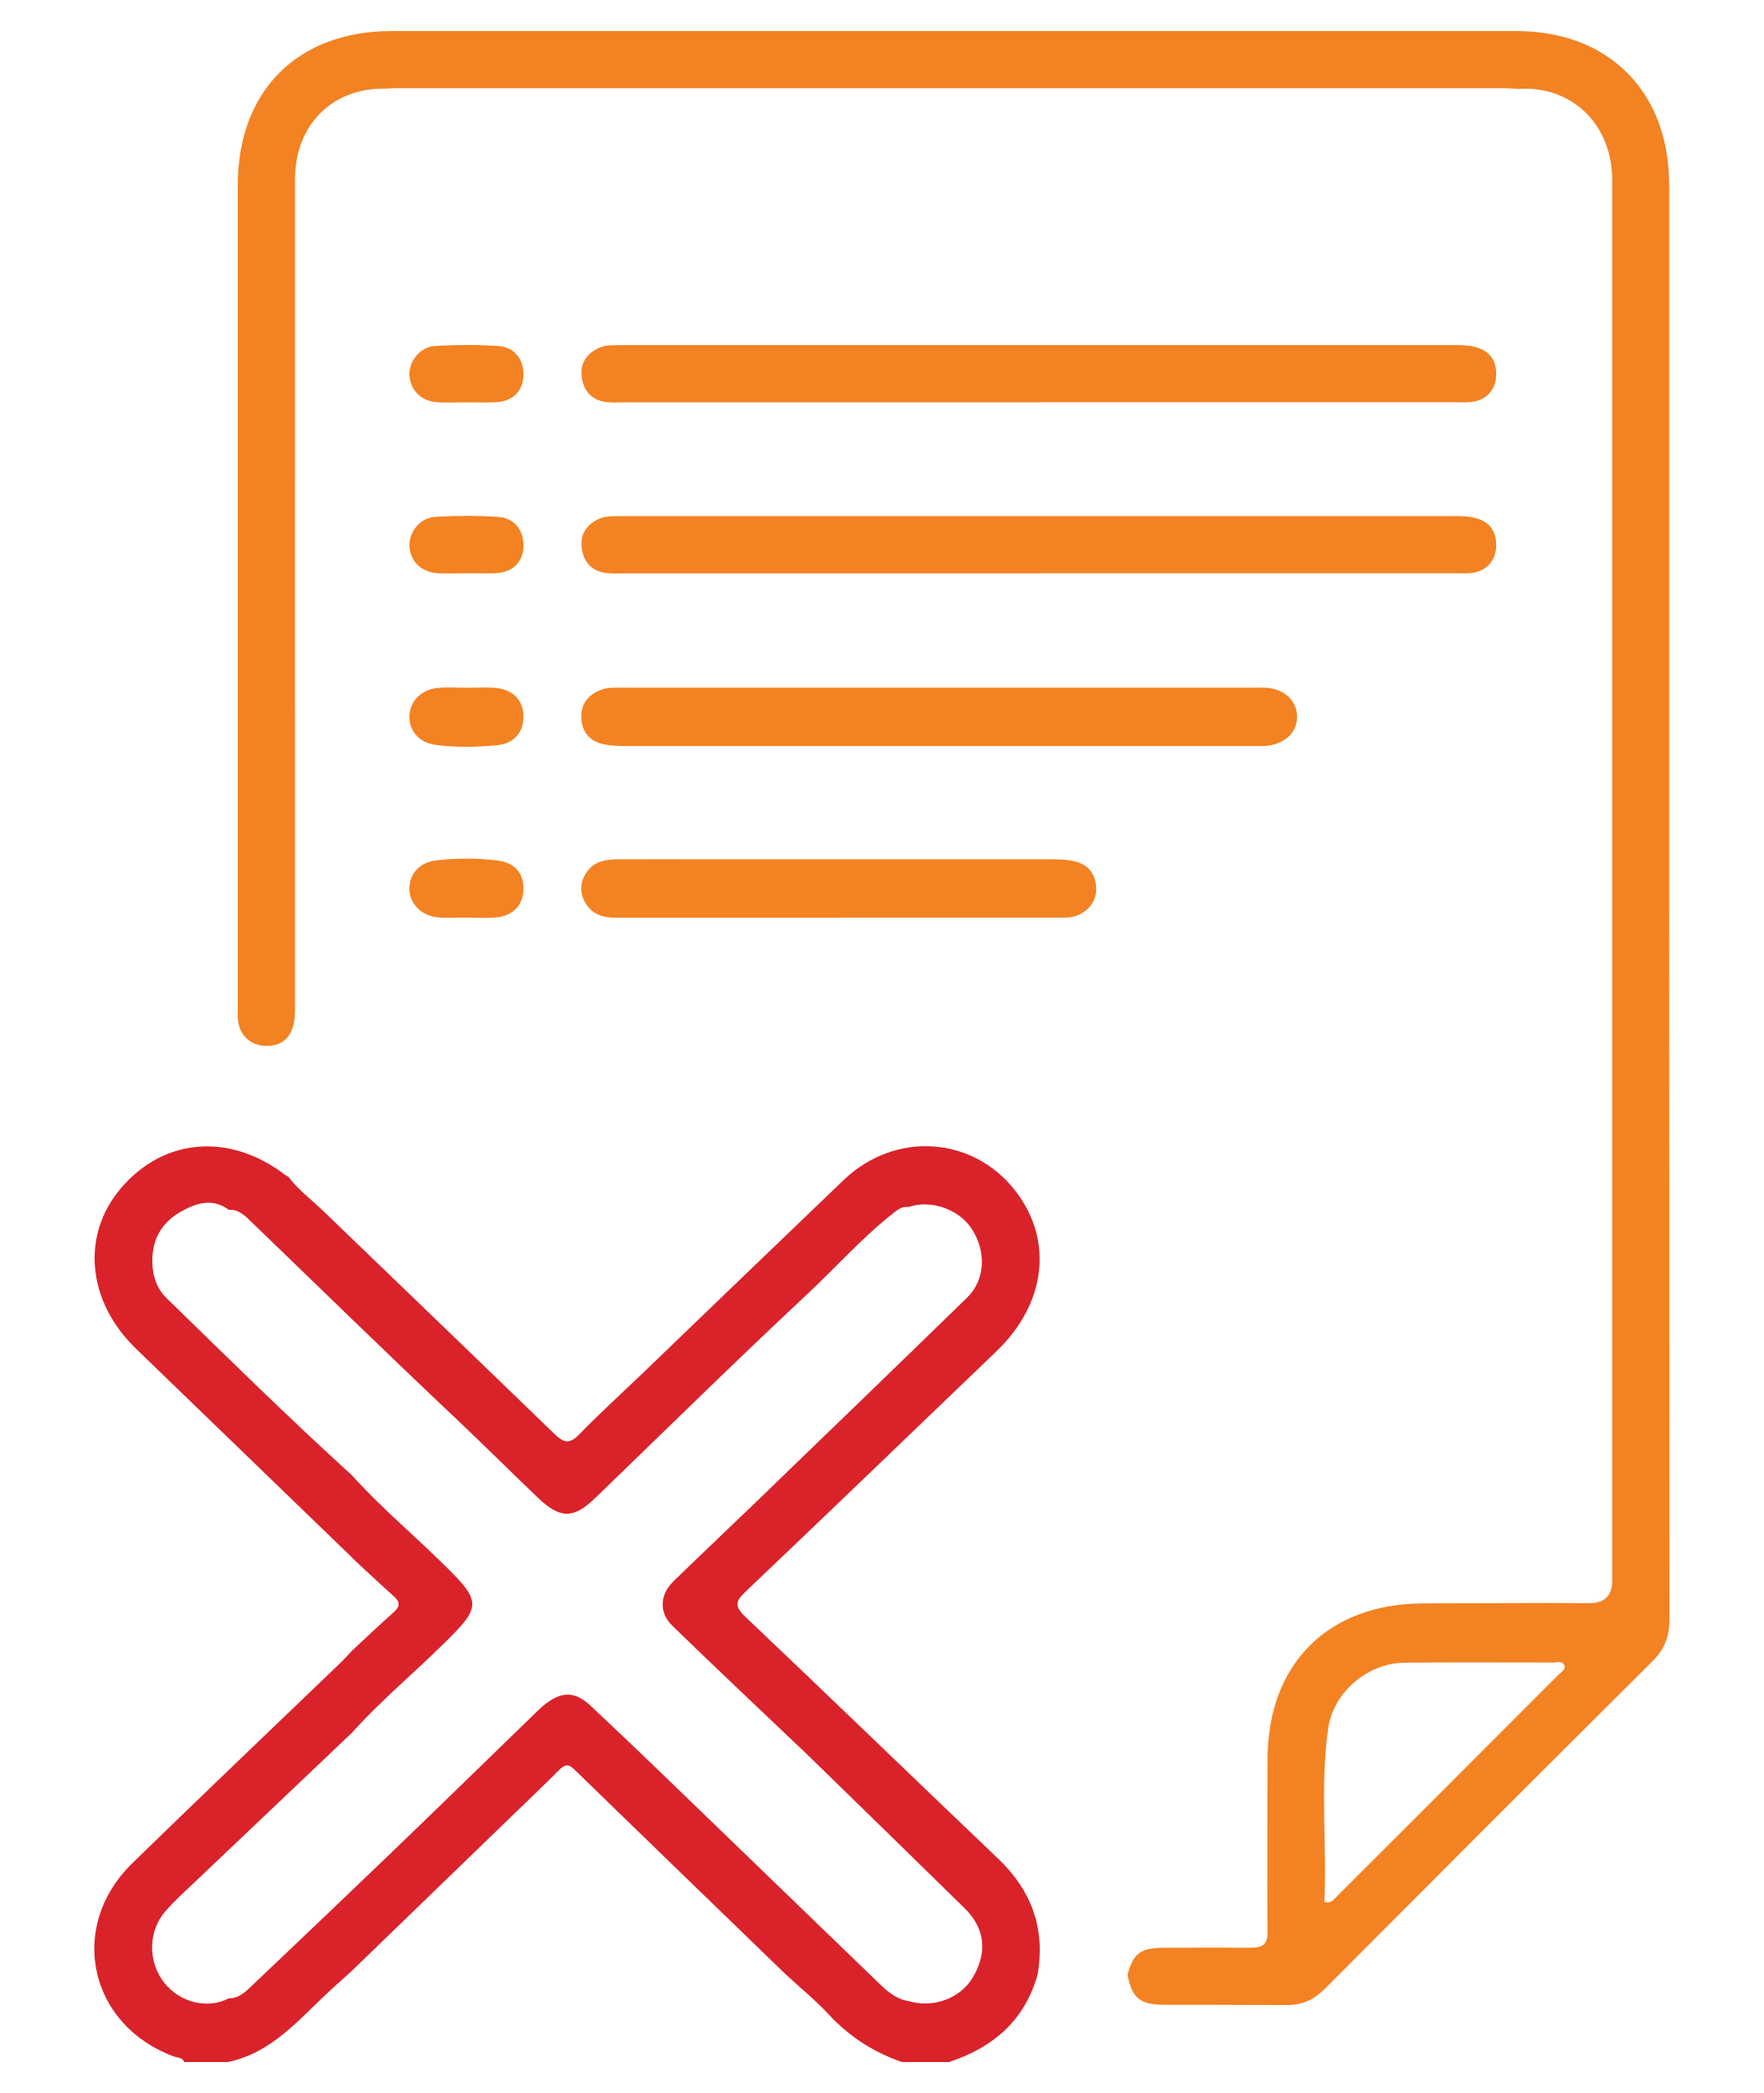
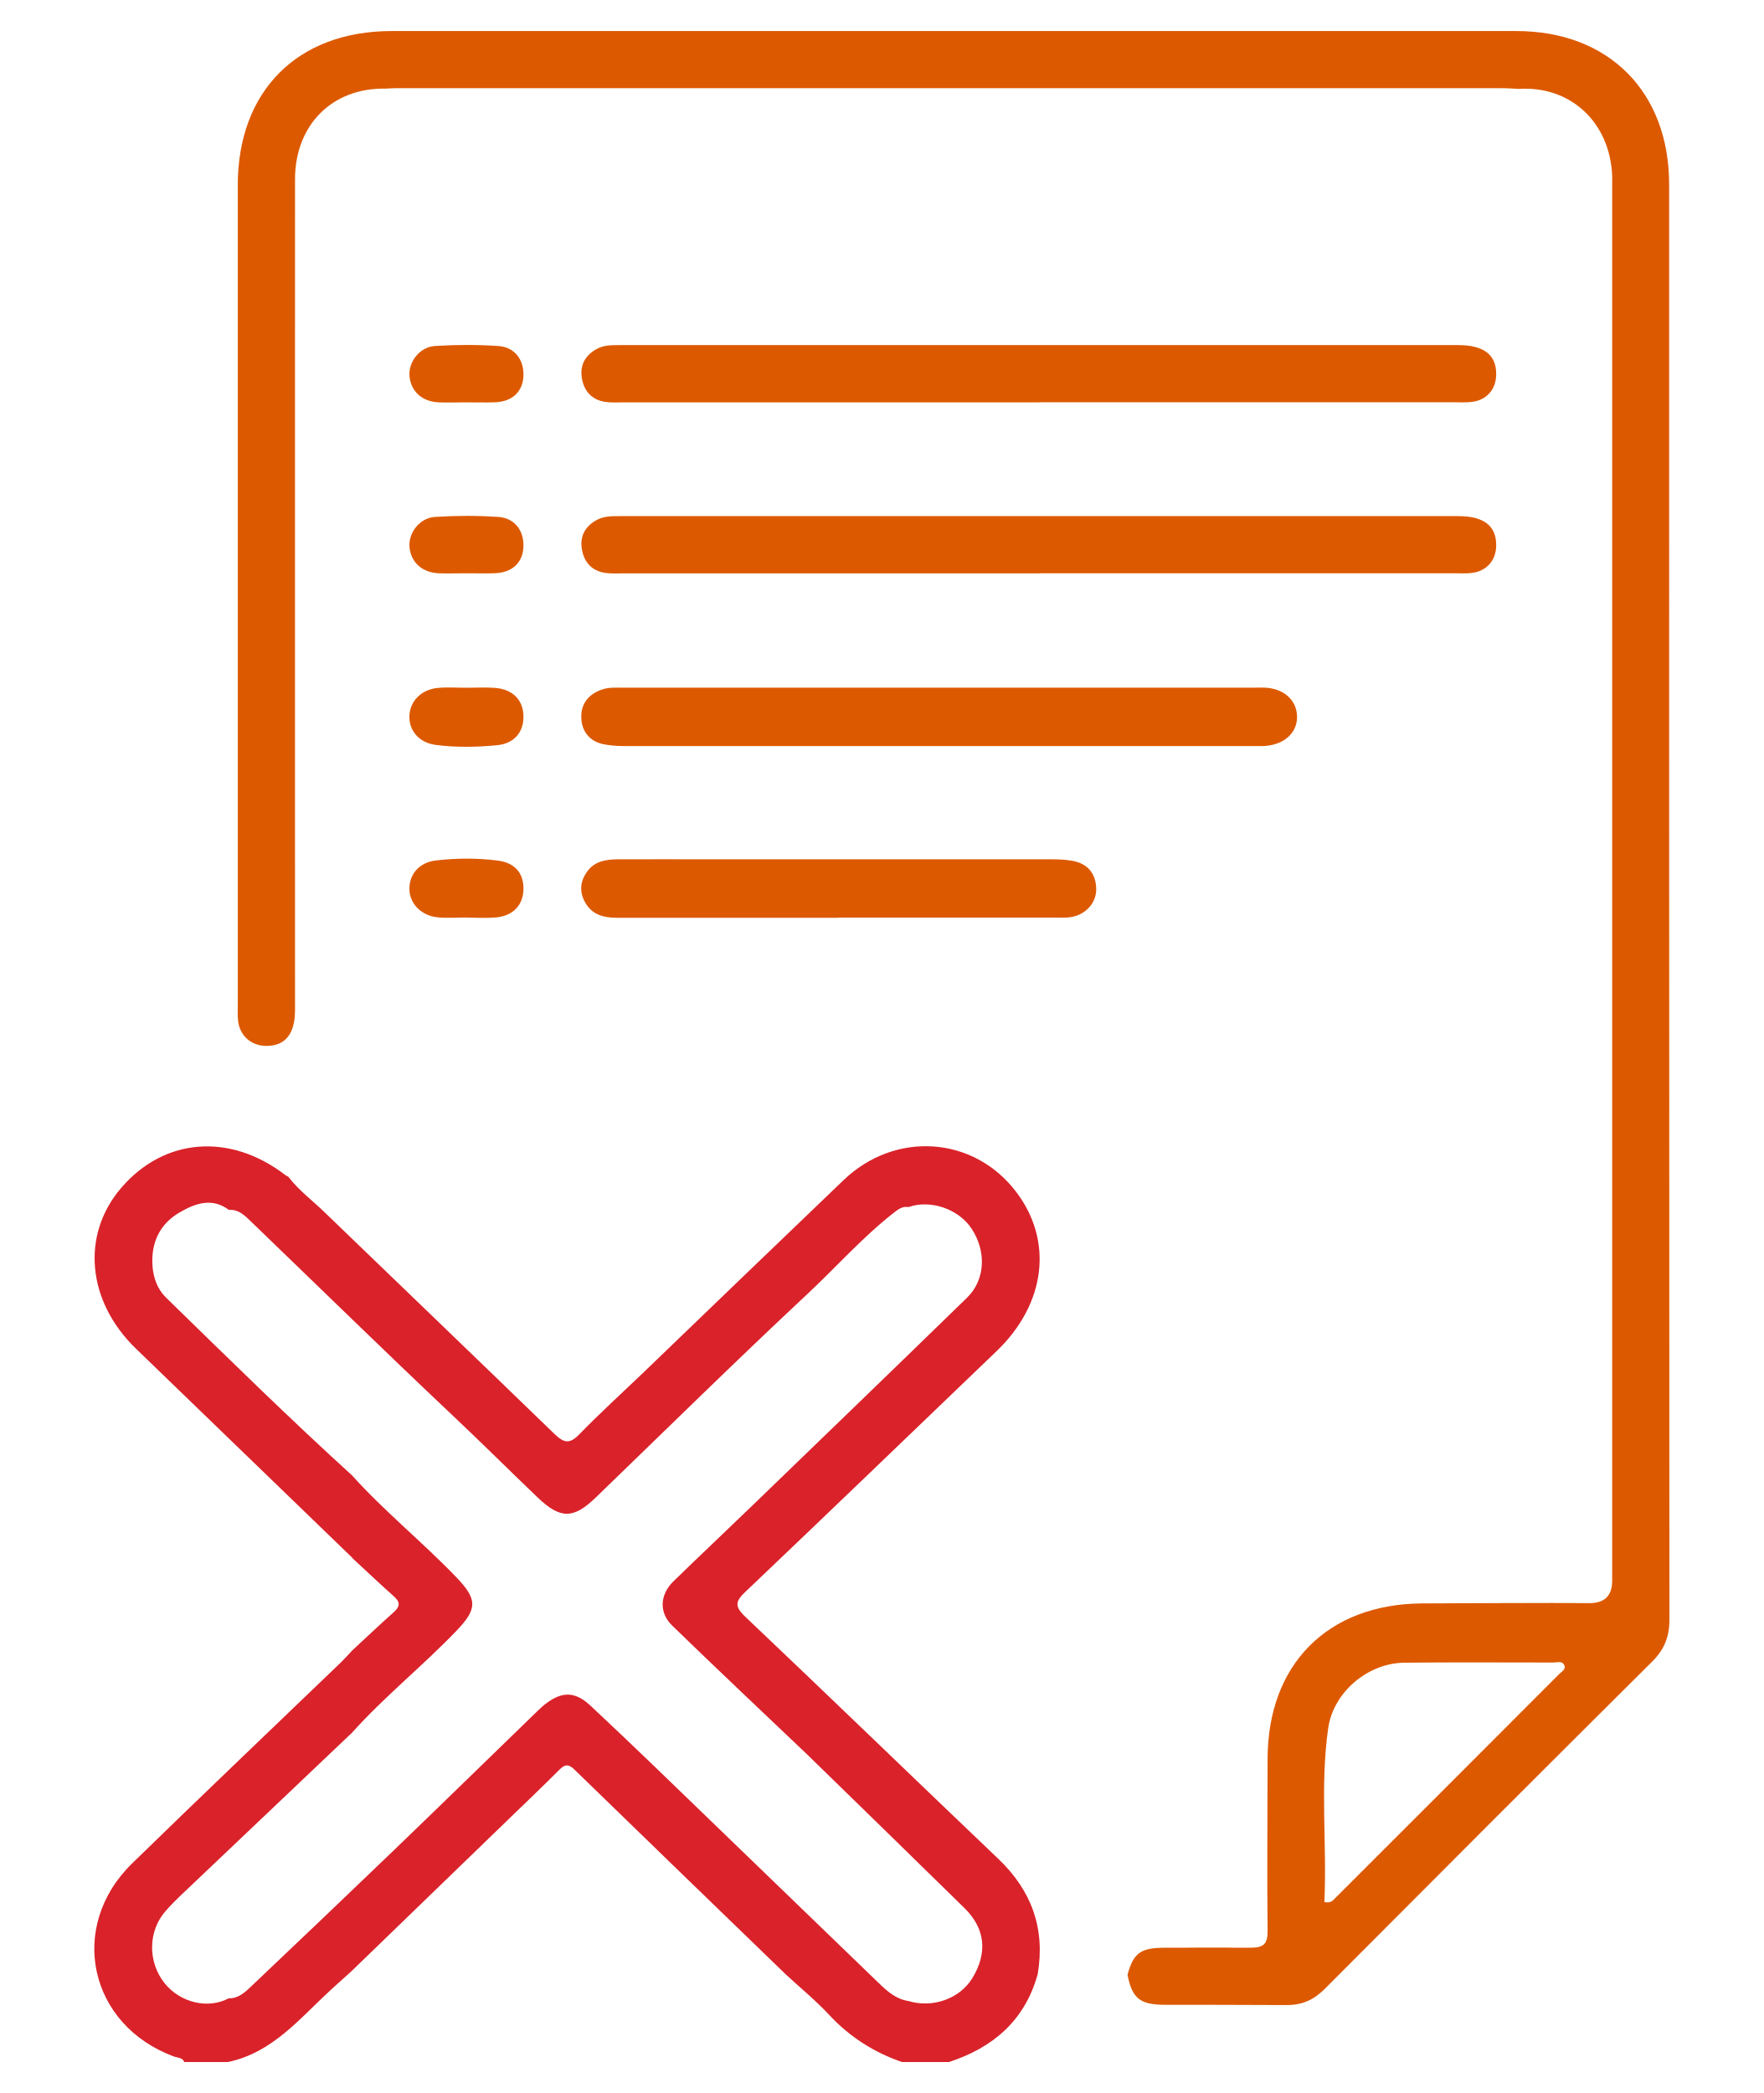
- <svg xmlns="http://www.w3.org/2000/svg" id="Camada_1" data-name="Camada 1" viewBox="0 0 200 237.31">
+ <svg xmlns="http://www.w3.org/2000/svg" id="Camada_1" viewBox="0 0 200 237.31">
  <defs>
    <style>
      .cls-1 {
-         fill: #f38222;
-       }
- 
-       .cls-1, .cls-2 {
-         stroke-width: 0px;
+         fill: #dd5900;
      }

      .cls-2 {
        fill: #da222a;
      }
    </style>
  </defs>
  <path class="cls-1" d="M172.21,10.08c-.63-.03-1.26-.08-1.9-.08-41.83,0-83.65,0-125.48,0-.38,0-.76.03-1.14.05-6-.11-10.23,4.1-10.24,10.26-.01,24.39,0,69.82,0,94.22,0,2.67-1.08,4.03-3.18,4.06-1.72.02-3.05-1.08-3.27-2.8-.08-.62-.04-1.27-.04-1.9,0-23.95,0-68.94,0-92.89,0-10.68,6.77-17.47,17.42-17.48,42.51,0,85.03,0,127.54,0,10.47,0,17.33,6.88,17.33,17.41,0,42.39,0,120.35.03,162.74,0,1.91-.58,3.36-1.94,4.71-12.4,12.33-24.76,24.7-37.1,37.09-1.24,1.25-2.54,1.87-4.34,1.87-20.91-.05,7.17-.03-13.74-.03-2.91,0-3.78-.69-4.32-3.4.66-2.47,1.48-3.07,4.22-3.07,19.56-.01-9.87-.04,9.69,0,1.61,0,1.99-.47,1.97-2.02-.07-6.46,0-12.91,0-19.37.01-10.72,6.78-17.57,17.5-17.65,4.94-.04,9.87-.03,14.81-.05,1.39,0,2.79.02,4.18.02q2.58,0,2.58-2.53c0-40.79,0-117.16,0-157.95,0-.44.01-.89,0-1.33-.23-6.08-4.72-10.26-10.6-9.88ZM150.16,215.66c.7.13.91-.13,1.13-.35,8.5-8.49,17-16.99,25.49-25.5.29-.29.84-.56.55-1.07-.25-.45-.8-.24-1.22-.24-5.63,0-11.26-.04-16.89.02-4.12.05-8.04,3.32-8.63,7.44-.93,6.53-.13,13.11-.43,19.69Z" />
  <path class="cls-1" d="M117.87,65.01c-15.71,0-31.42,0-47.13,0-.7,0-1.4.05-2.09-.05-1.59-.22-2.47-1.27-2.69-2.78-.22-1.47.46-2.58,1.77-3.26.81-.42,1.71-.4,2.6-.4,31.67,0,63.35,0,95.02,0,2.91,0,4.33,1.12,4.29,3.36-.02,1.66-1.09,2.88-2.75,3.08-.63.08-1.27.04-1.9.04-15.71,0-31.42,0-47.13,0Z" />
  <path class="cls-1" d="M106.65,77.97c11.78,0,23.56,0,35.33,0,.51,0,1.01-.02,1.52,0,2.09.13,3.51,1.42,3.56,3.23.05,1.78-1.3,3.13-3.43,3.36-.44.05-.89.03-1.33.03-23.87,0-47.74,0-71.62,0-.75,0-1.52-.06-2.26-.21-1.58-.32-2.44-1.45-2.51-2.94-.08-1.59.78-2.74,2.38-3.27.75-.25,1.5-.2,2.26-.2,12.03,0,24.06,0,36.09,0Z" />
  <path class="cls-1" d="M95.01,104.06c-8.36,0-16.71,0-25.07,0-1.55,0-2.89-.36-3.66-1.86-.62-1.19-.47-2.33.3-3.39.88-1.22,2.21-1.37,3.56-1.38,3.54-.01,7.09,0,10.63,0,12.79,0,25.57,0,38.36,0,.82,0,1.65.03,2.45.17,1.72.31,2.66,1.4,2.71,3.15.05,1.61-1.2,2.98-2.9,3.24-.56.09-1.14.05-1.71.05-8.23,0-16.46,0-24.69,0Z" />
  <path class="cls-1" d="M52.86,77.98c1.07,0,2.15-.06,3.22.01,2.04.14,3.24,1.36,3.27,3.21.03,1.79-1.03,3.1-2.96,3.29-2.32.23-4.67.27-6.99-.03-1.91-.25-3.05-1.64-2.98-3.32.07-1.65,1.36-2.97,3.22-3.14,1.06-.1,2.14-.02,3.22-.02,0,0,0,0,0-.01Z" />
  <path class="cls-1" d="M52.83,104.03c-1.07,0-2.15.08-3.22-.02-1.83-.18-3.16-1.55-3.19-3.16-.04-1.71,1.1-3.07,3.01-3.29,2.32-.27,4.66-.28,6.98.01,1.99.25,2.98,1.45,2.94,3.28-.04,1.78-1.19,3-3.11,3.17-1.13.1-2.27.02-3.41.02,0,0,0,0,0,0Z" />
  <path class="cls-1" d="M52.76,65c-1.01,0-2.02.04-3.02,0-1.89-.08-3.16-1.25-3.31-2.98-.14-1.6,1.15-3.3,2.88-3.41,2.38-.15,4.79-.16,7.18,0,1.86.12,2.92,1.55,2.86,3.36-.06,1.79-1.24,2.94-3.19,3.02-1.13.05-2.27,0-3.4.01Z" />
  <path class="cls-1" d="M117.87,45.62c-15.71,0-31.42,0-47.13,0-.7,0-1.4.05-2.09-.05-1.59-.22-2.47-1.27-2.69-2.78-.22-1.47.46-2.58,1.77-3.26.81-.42,1.71-.4,2.6-.4,31.67,0,63.35,0,95.02,0,2.91,0,4.33,1.12,4.29,3.36-.02,1.66-1.09,2.88-2.75,3.08-.63.08-1.27.04-1.9.04-15.71,0-31.42,0-47.13,0Z" />
  <path class="cls-1" d="M52.76,45.62c-1.01,0-2.02.04-3.02,0-1.89-.08-3.16-1.25-3.31-2.98-.14-1.6,1.15-3.3,2.88-3.41,2.38-.15,4.79-.16,7.18,0,1.86.12,2.92,1.55,2.86,3.36-.06,1.79-1.24,2.94-3.19,3.02-1.13.05-2.27,0-3.4.01Z" />
  <path class="cls-2" d="M39.97,176.65c-6.78-6.55-13.55-13.1-20.33-19.65-1.41-1.36-2.82-2.73-4.23-4.09-5.55-5.37-6.24-12.88-1.68-18.21,4.88-5.71,12.36-6.29,18.63-1.46.1.08.22.12.33.18,1.16,1.53,2.7,2.66,4.06,3.98,8.71,8.4,17.44,16.78,26.13,25.2,1.02.98,1.68,1.18,2.77.06,2.34-2.41,4.83-4.67,7.25-6.99,7.58-7.29,15.15-14.6,22.75-21.87,5.87-5.61,14.74-4.99,19.55,1.32,4.26,5.59,3.37,12.73-2.22,18.09-9.47,9.08-18.9,18.18-28.41,27.22-1.16,1.1-1.36,1.65-.07,2.88,9.61,9.11,19.12,18.33,28.7,27.46,3.78,3.61,5.32,7.9,4.46,13.05-1.45,5.25-5.04,8.34-10.07,9.98h-5.32c-3.18-1.1-5.92-2.84-8.24-5.33-1.53-1.65-3.29-3.08-4.95-4.62-7.99-7.74-16-15.47-23.97-23.23-.68-.66-1.09-.56-1.7.05-1.88,1.88-3.8,3.72-5.71,5.56-5.95,5.76-11.9,11.51-17.85,17.27-.79.71-1.58,1.42-2.37,2.14-3.52,3.24-6.6,7.11-11.65,8.16h-4.94c-.19-.52-.72-.47-1.11-.61-9.68-3.52-12.18-14.71-4.8-21.91,7.84-7.65,15.78-15.2,23.67-22.79.45-.44.87-.91,1.3-1.37,1.56-1.44,3.1-2.91,4.69-4.32.74-.66.75-1.16,0-1.82-1.59-1.41-3.13-2.88-4.69-4.32ZM25.98,137.2c-1.94-1.46-3.85-.76-5.62.27-2.28,1.33-3.25,3.46-3.07,6.07.1,1.34.55,2.63,1.54,3.59,6.96,6.79,13.89,13.61,21.08,20.15,3.68,4.09,7.98,7.55,11.79,11.51,2.46,2.56,2.46,3.62,0,6.17-3.81,3.96-8.12,7.41-11.8,11.51-5.87,5.57-11.74,11.14-17.6,16.72-1.19,1.13-2.42,2.24-3.51,3.47-2.04,2.31-2.04,5.82-.12,8.21,1.78,2.21,4.92,2.95,7.25,1.71,1.2.02,1.97-.8,2.73-1.52,5.32-5.05,10.63-10.1,15.92-15.19,5.47-5.26,10.9-10.57,16.35-15.85.32-.31.64-.61,1-.88,1.87-1.41,3.34-1.34,5.06.28,2.4,2.25,4.78,4.51,7.15,6.79,8.51,8.21,17.01,16.44,25.52,24.65.95.92,1.95,1.81,3.34,2.02,2.76.84,5.84-.26,7.26-2.6,1.74-2.86,1.47-5.61-.88-7.92-5.96-5.85-11.94-11.67-17.92-17.5-.18-.18-.37-.35-.55-.52-4.9-4.66-9.82-9.3-14.67-14.01-1.54-1.49-1.42-3.52.12-5.03,2.99-2.91,6.03-5.77,9.03-8.67,8.09-7.82,16.2-15.64,24.26-23.49,2.08-2.02,2.22-5.25.52-7.83-1.47-2.24-4.68-3.33-7.15-2.45-.7-.12-1.17.26-1.69.66-3.55,2.78-6.53,6.17-9.81,9.23-8.09,7.56-15.98,15.33-23.95,23.03-2.54,2.46-4.02,2.48-6.61,0-3.25-3.11-6.43-6.28-9.7-9.36-7.64-7.21-15.15-14.56-22.72-21.85-.73-.7-1.43-1.47-2.58-1.39Z" />
</svg>
